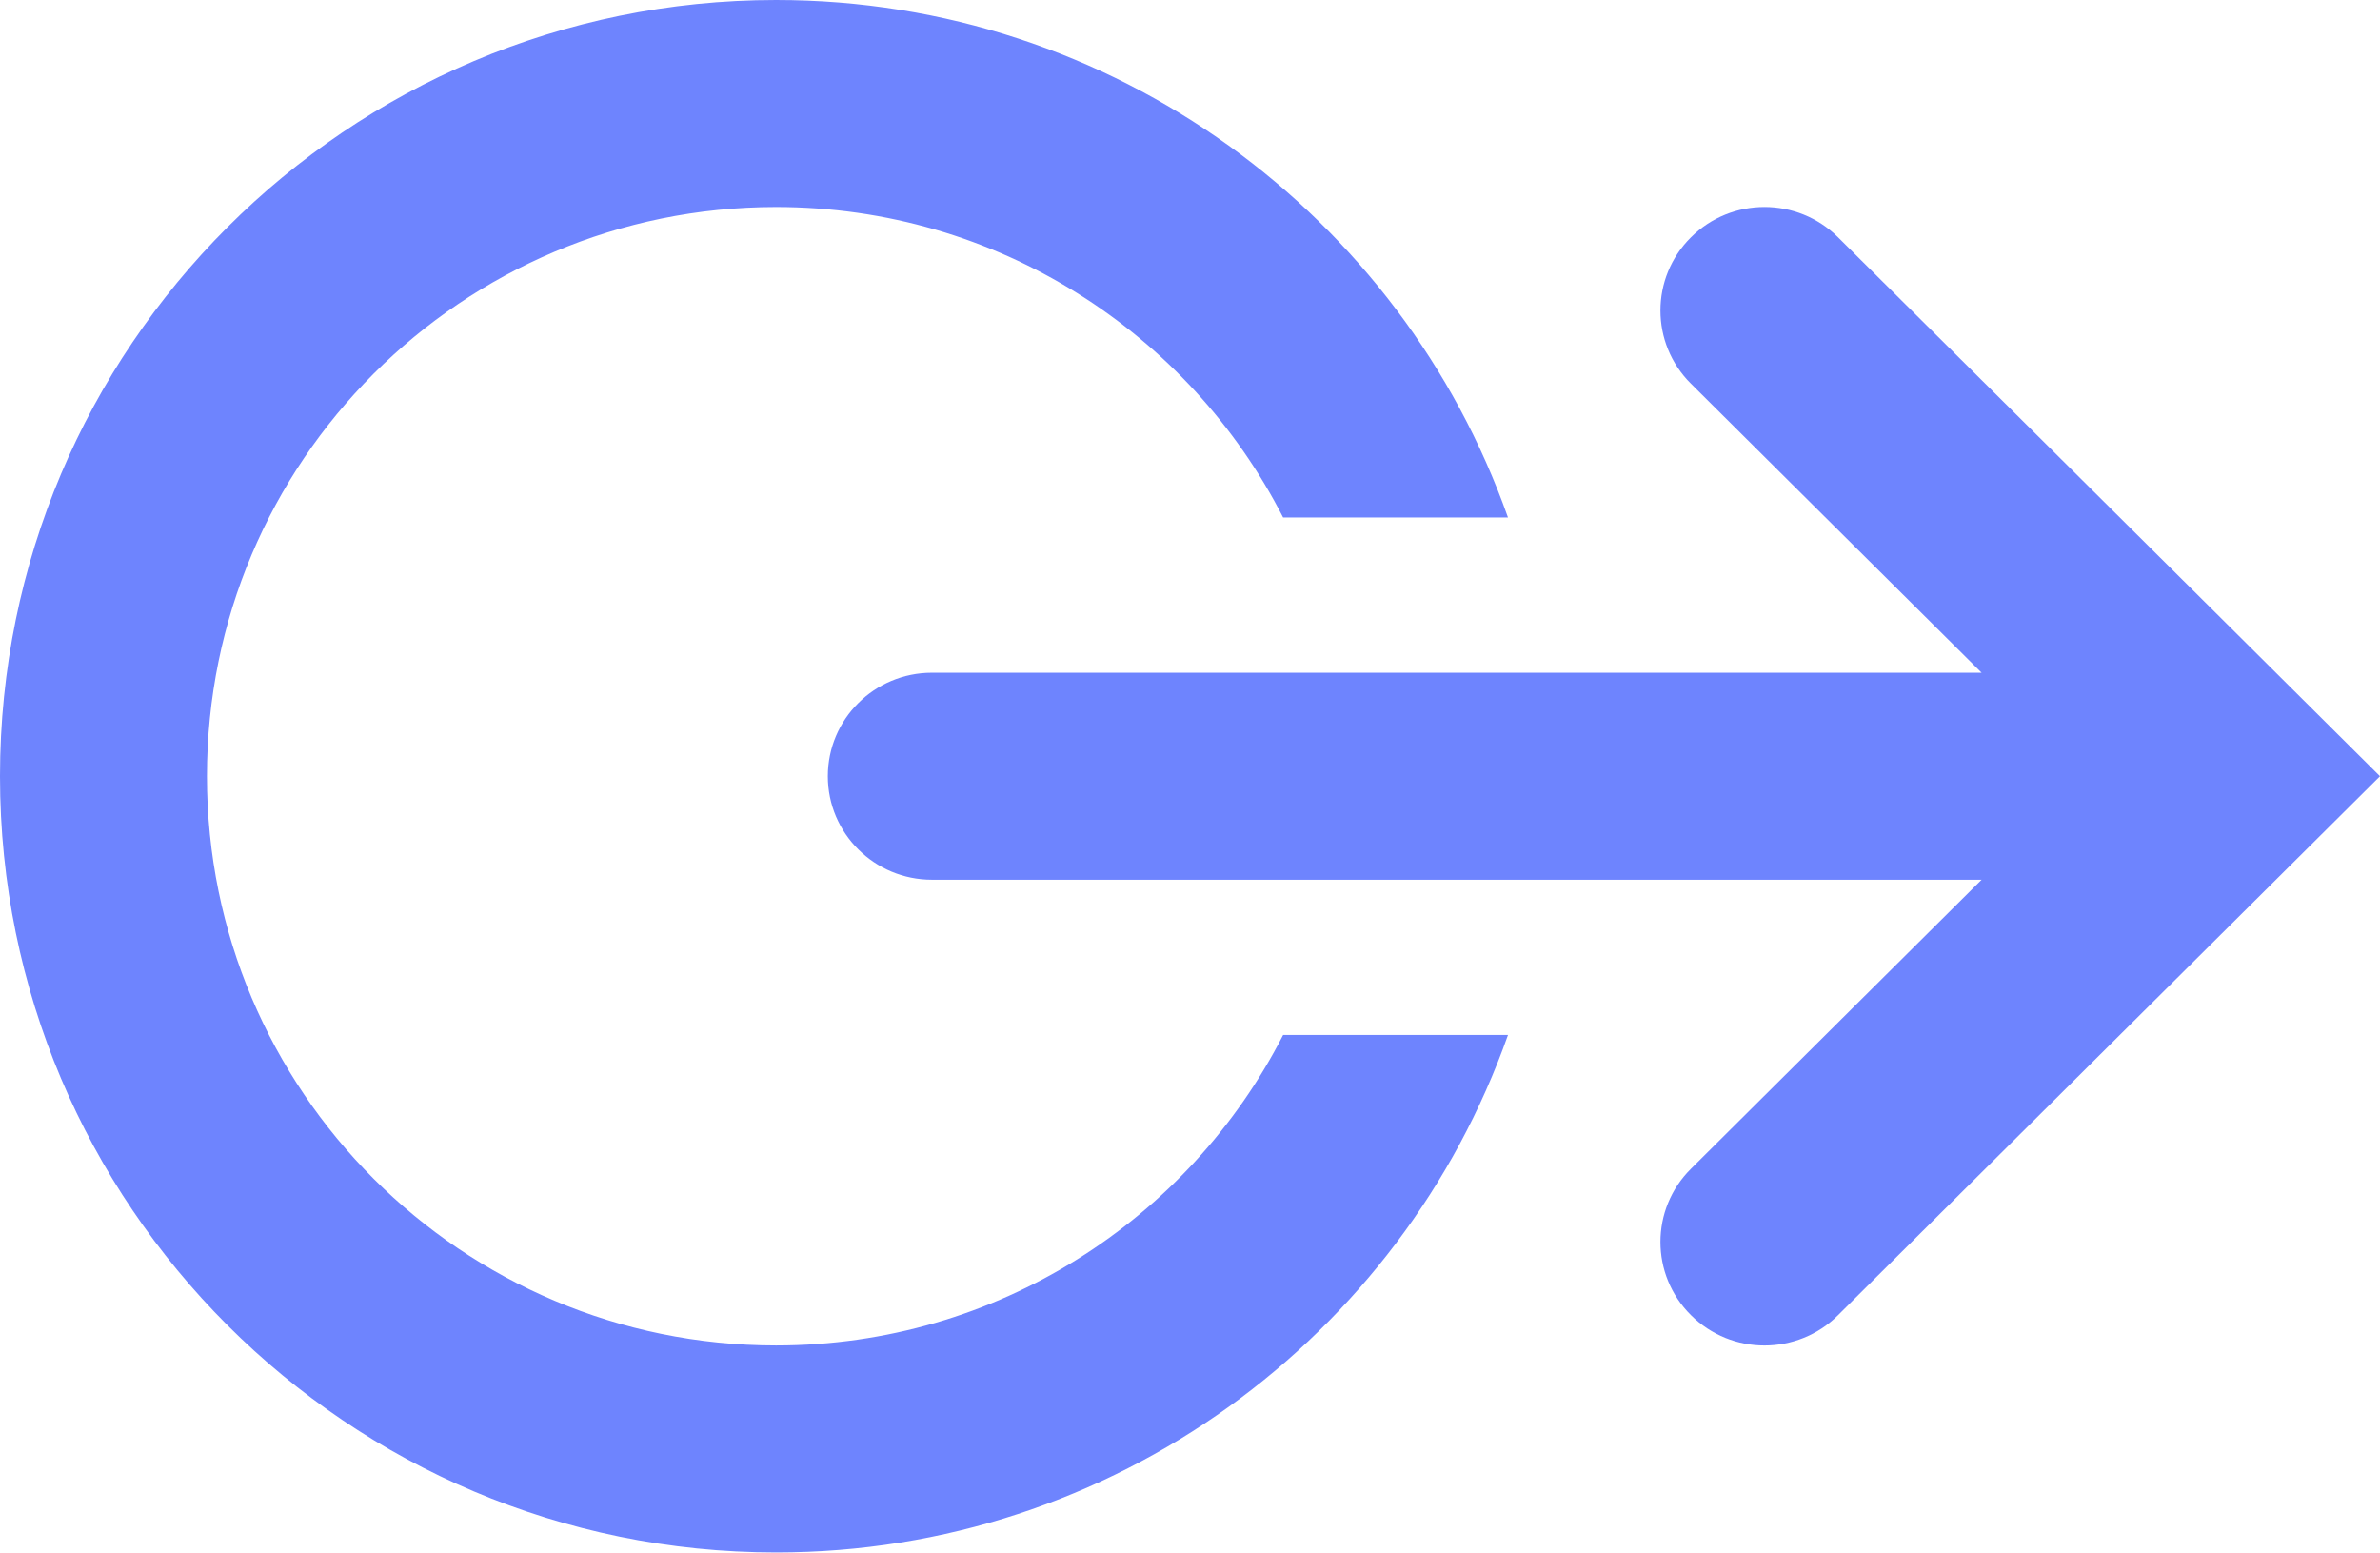
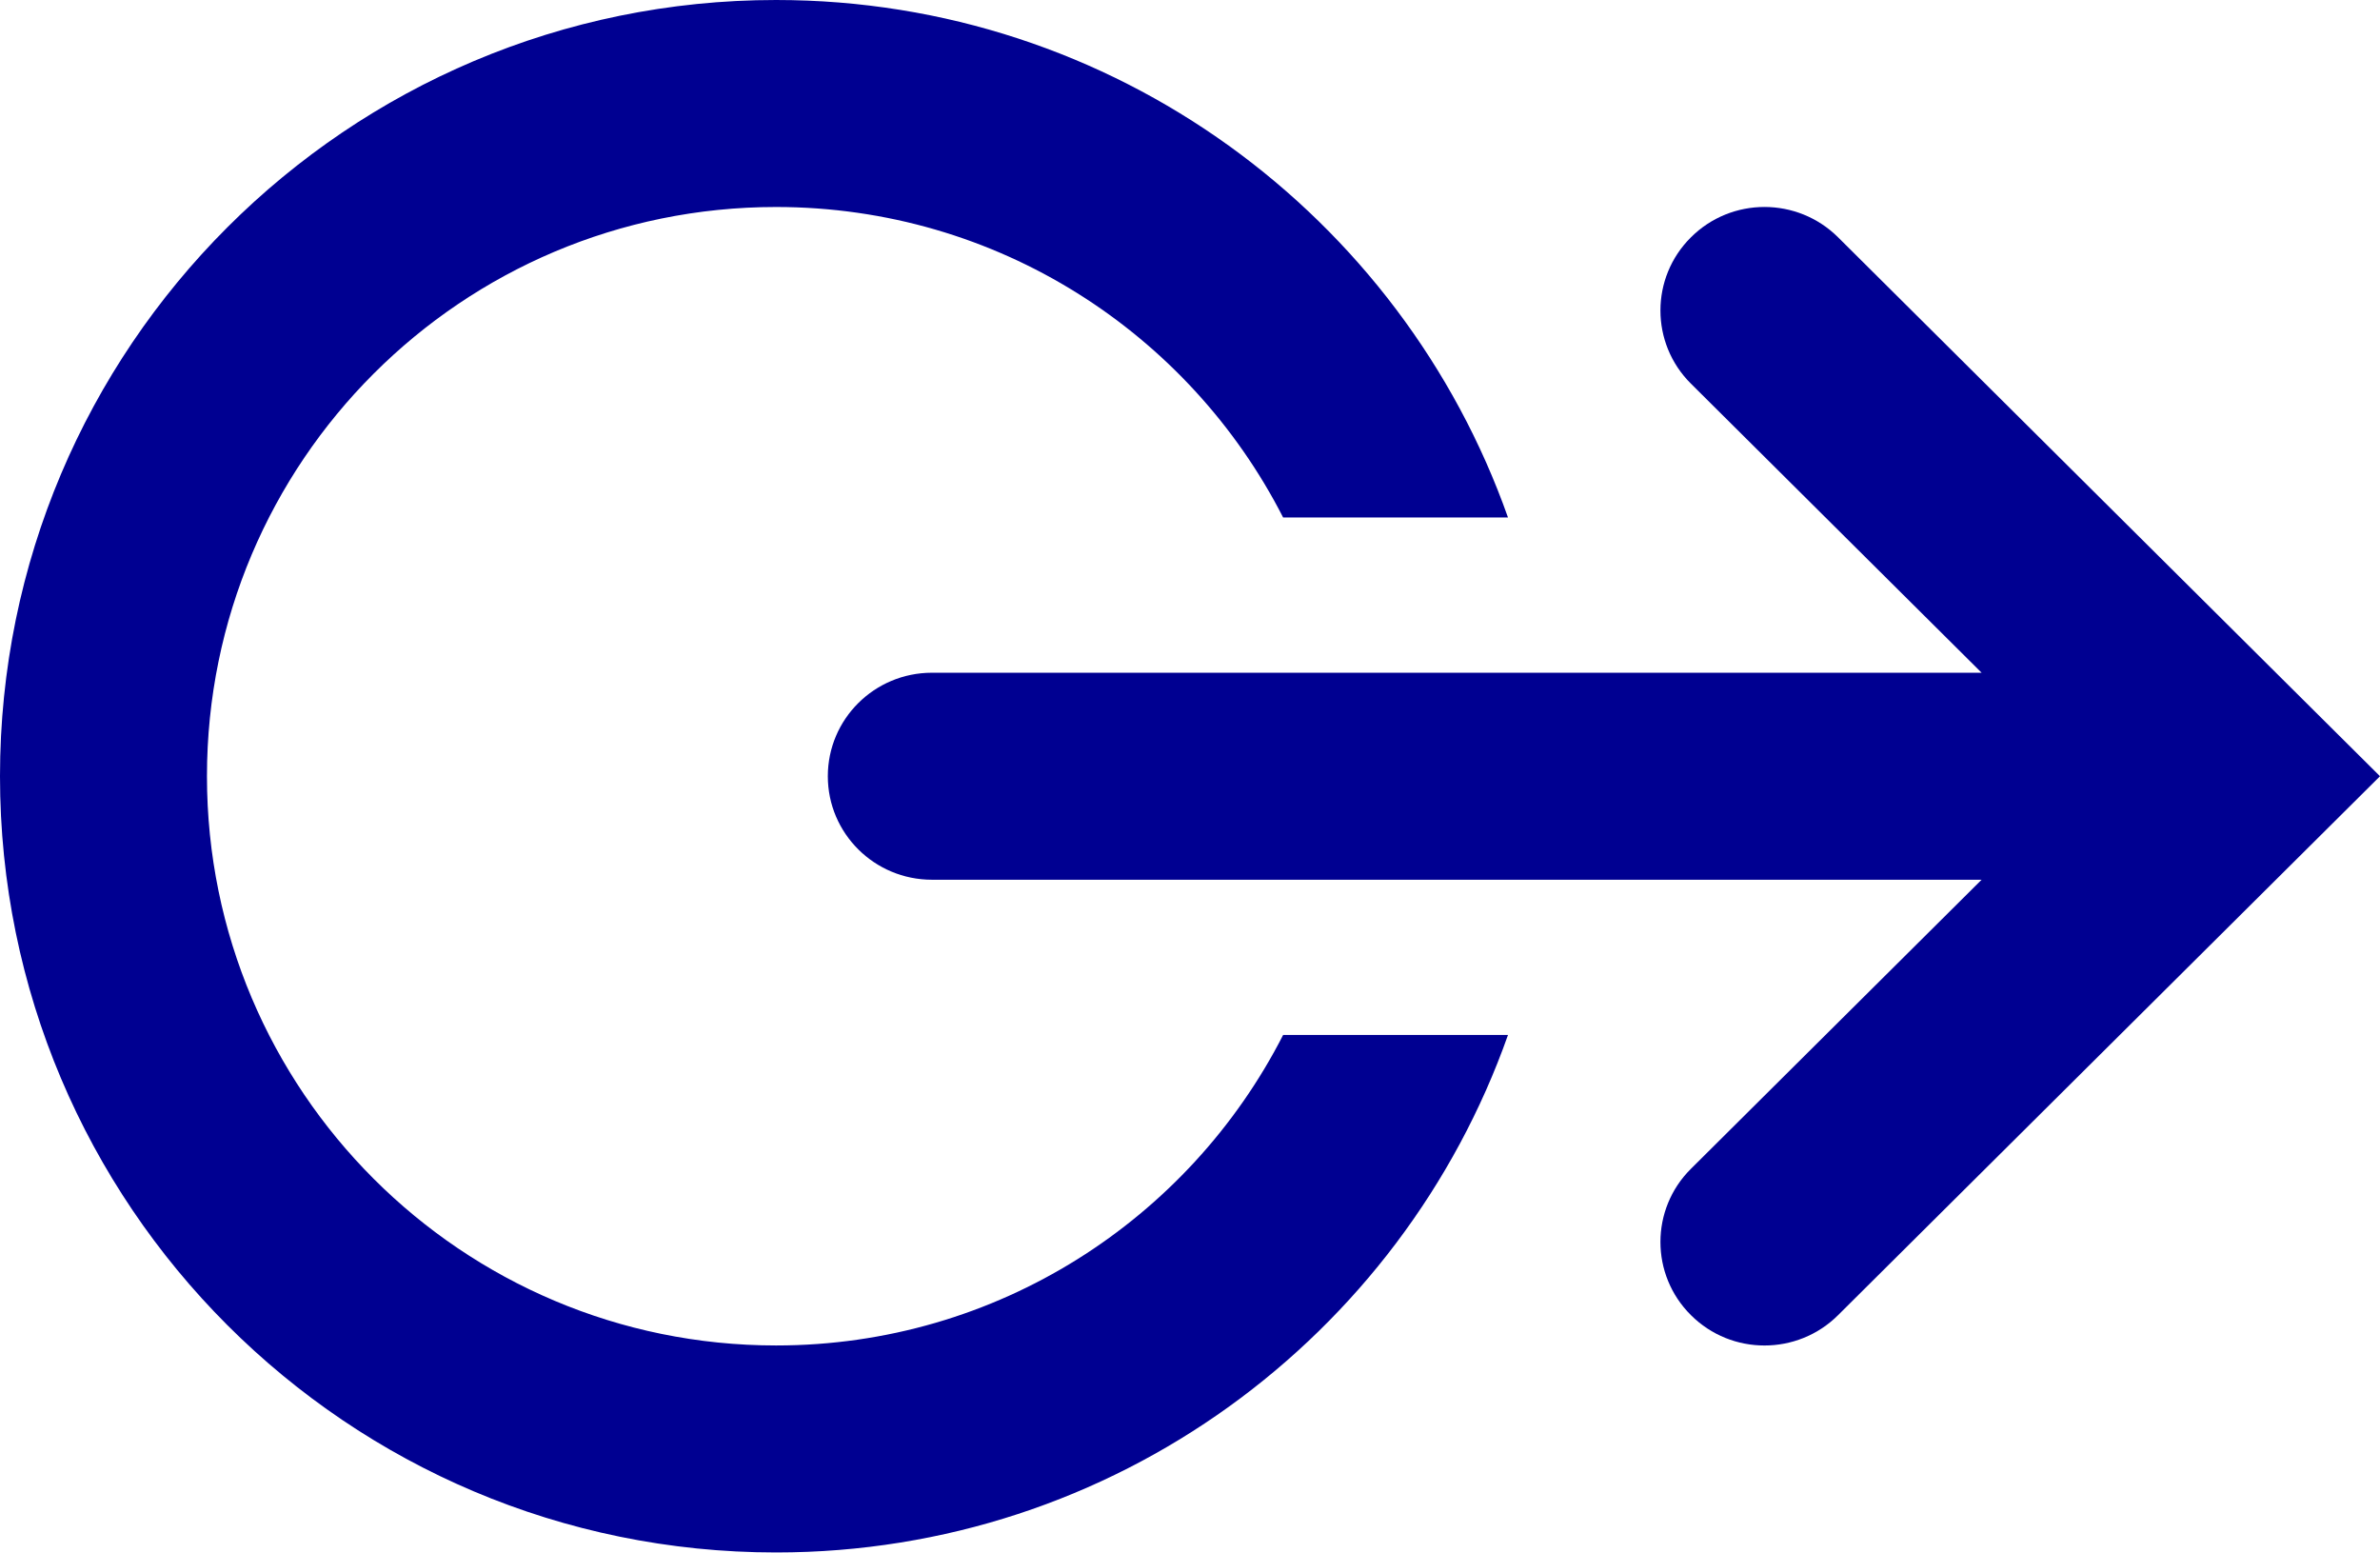
<svg xmlns="http://www.w3.org/2000/svg" width="23" height="15" viewBox="0 0 23 15" fill="none">
-   <path fill-rule="evenodd" clip-rule="evenodd" d="M16.341 2.293C16.733 1.902 17.37 1.902 17.763 2.293L23 7.5L17.763 12.707C17.37 13.098 16.733 13.098 16.341 12.707C15.948 12.317 15.948 11.683 16.341 11.293L19.15 8.5H9.006C8.45 8.5 8 8.052 8 7.5C8 6.948 8.45 6.5 9.006 6.5H19.15L16.341 3.707C15.948 3.317 15.948 2.683 16.341 2.293Z" fill="#6E84FE" />
-   <path d="M12.4 10C11.49 11.781 9.637 13 7.5 13C4.462 13 2 10.538 2 7.5C2 4.462 4.462 2 7.5 2C9.637 2 11.49 3.219 12.4 5H14.573C13.544 2.087 10.765 0 7.5 0C3.358 0 0 3.358 0 7.5C0 11.642 3.358 15 7.5 15C10.765 15 13.544 12.913 14.573 10H12.4Z" fill="#6E84FE" />
+   <path fill-rule="evenodd" clip-rule="evenodd" d="M16.341 2.293C16.733 1.902 17.37 1.902 17.763 2.293L23 7.5L17.763 12.707C17.37 13.098 16.733 13.098 16.341 12.707C15.948 12.317 15.948 11.683 16.341 11.293L19.15 8.5H9.006C8.45 8.5 8 8.052 8 7.5C8 6.948 8.45 6.5 9.006 6.5H19.15L16.341 3.707C15.948 3.317 15.948 2.683 16.341 2.293Z" fill="#000091" />
+   <path d="M12.4 10C11.49 11.781 9.637 13 7.5 13C4.462 13 2 10.538 2 7.5C2 4.462 4.462 2 7.5 2C9.637 2 11.49 3.219 12.4 5H14.573C13.544 2.087 10.765 0 7.5 0C3.358 0 0 3.358 0 7.5C0 11.642 3.358 15 7.5 15C10.765 15 13.544 12.913 14.573 10H12.4Z" fill="#000091" />
</svg>
